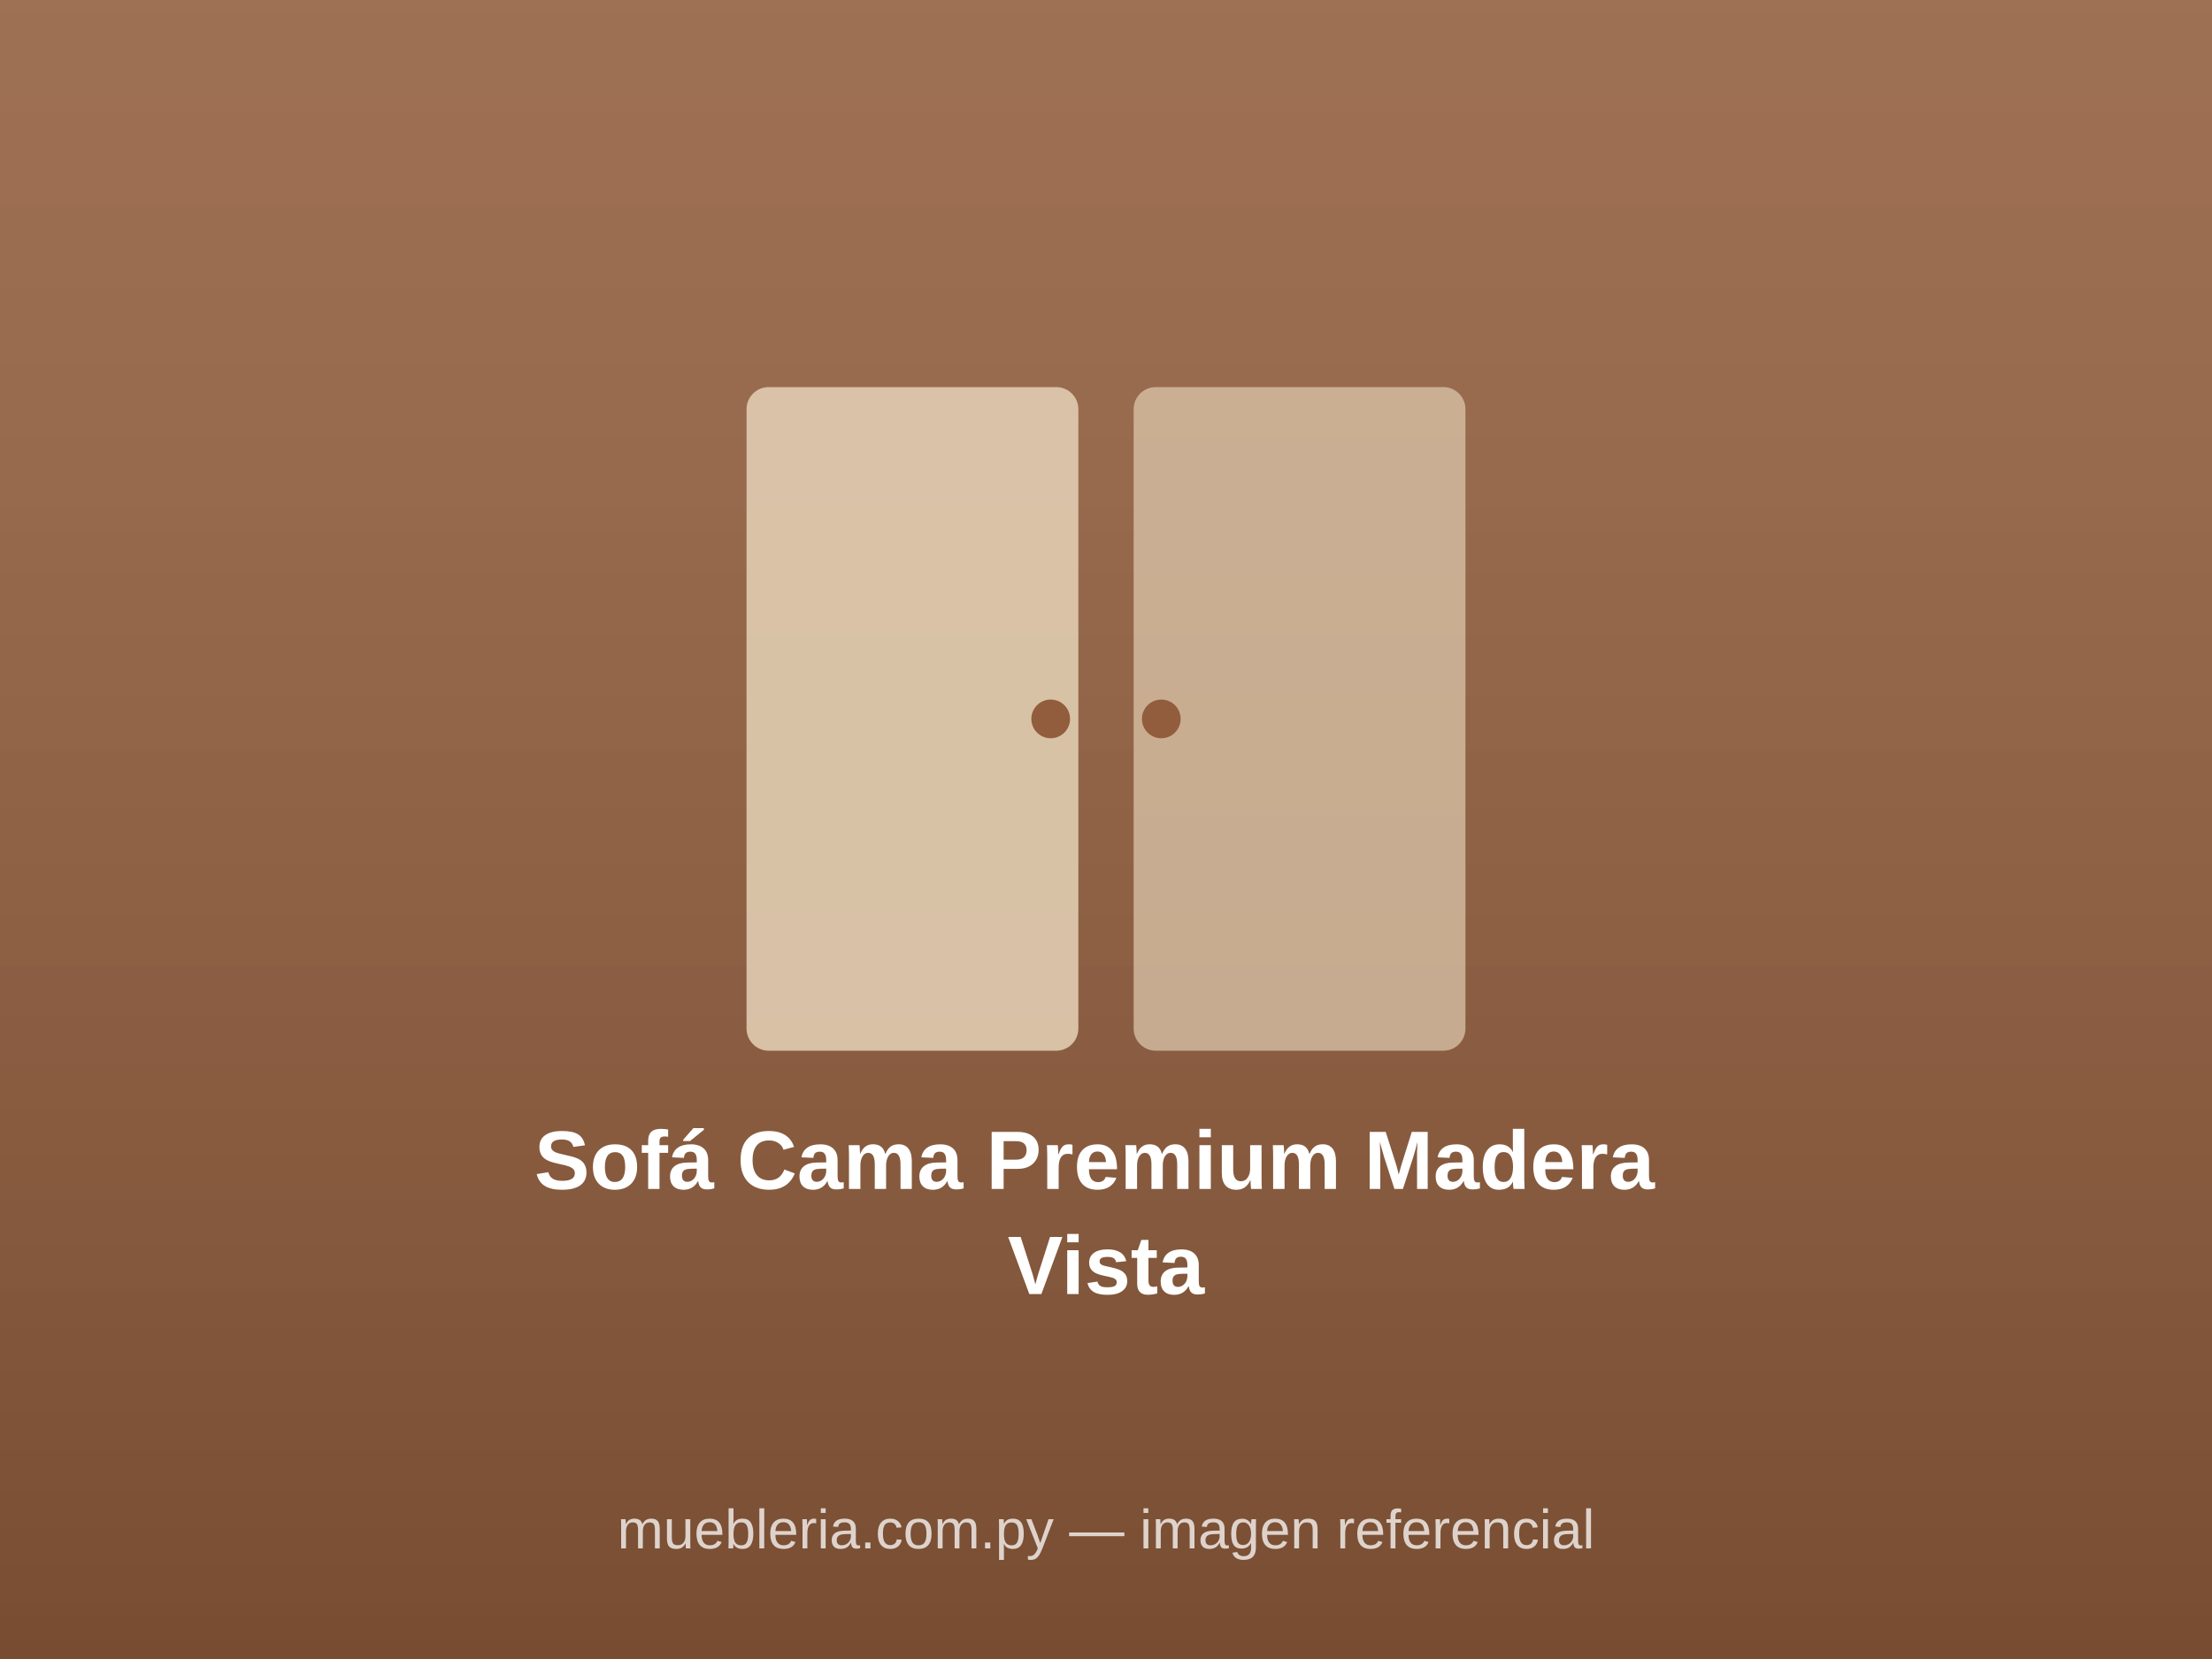
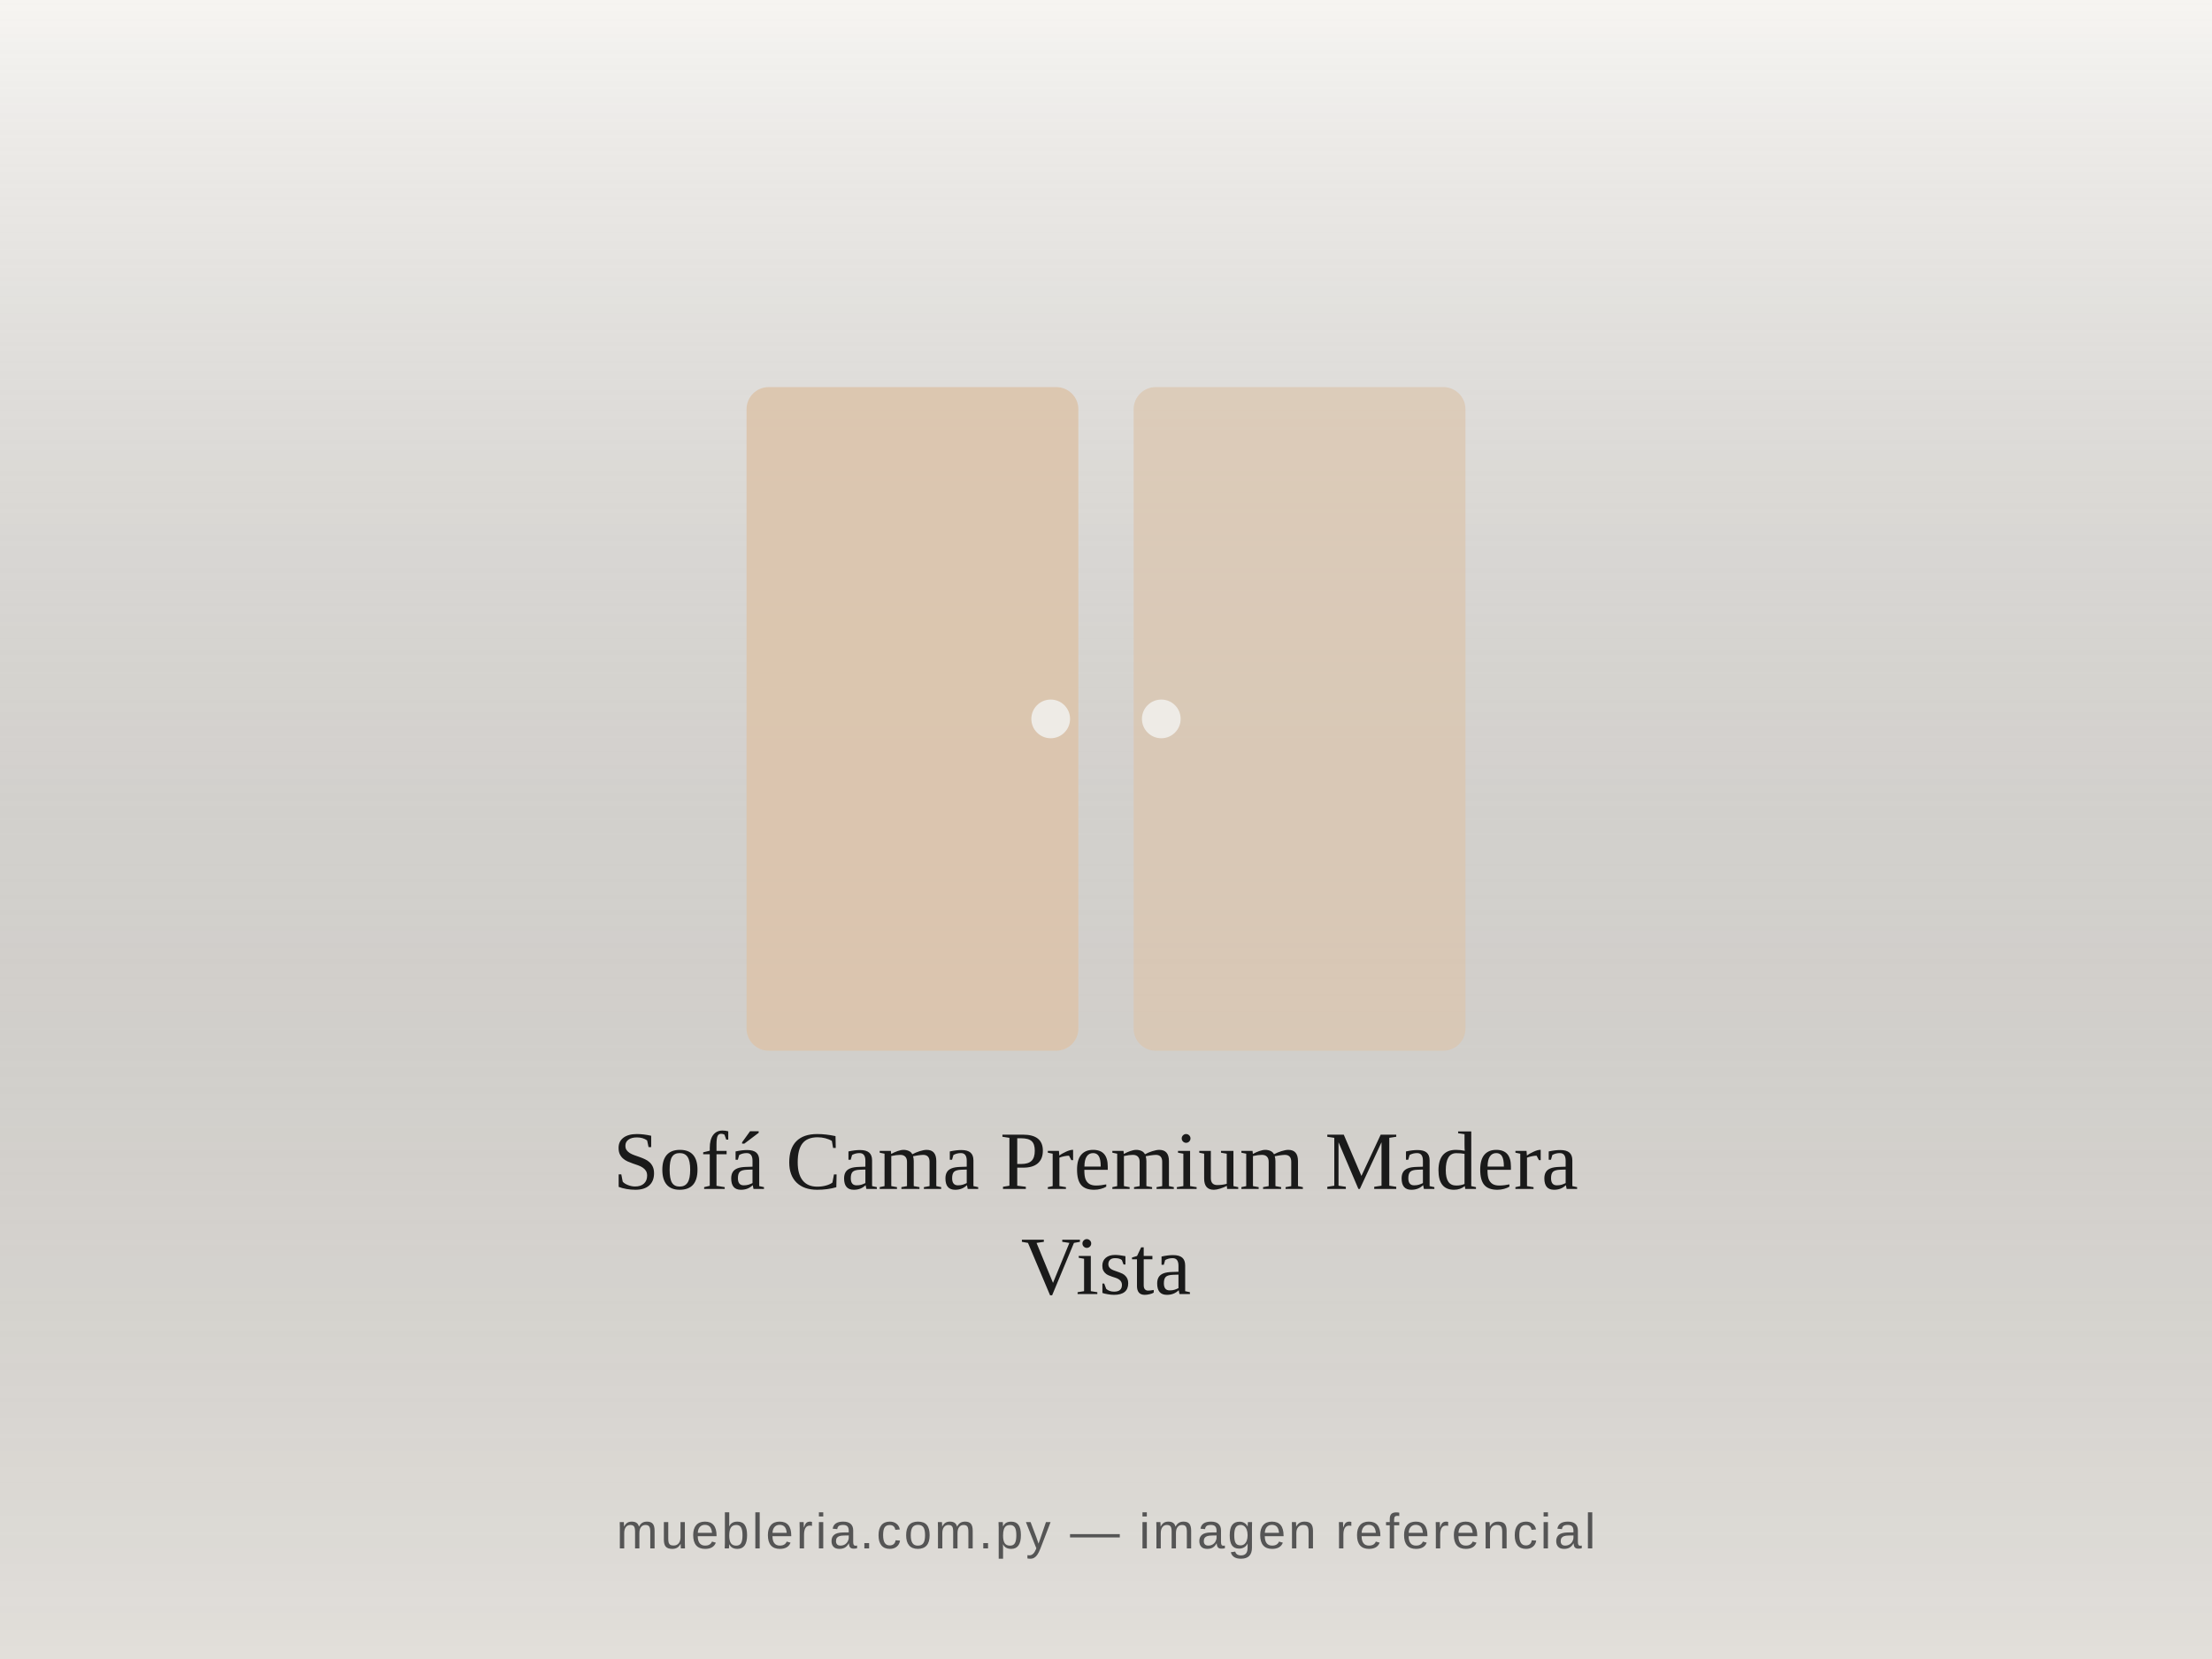
<svg xmlns="http://www.w3.org/2000/svg" width="800" height="600" viewBox="0 0 800 600" role="img" aria-label="Sofá Cama Premium Madera Vista">
-   <rect width="800" height="600" fill="#925d3c" />
+   <rect width="800" height="600" fill="#EEEBE6" />
  <rect width="800" height="600" fill="url(#g)" />
  <defs>
    <linearGradient id="g" x1="0" y1="0" x2="0" y2="1">
-       <stop offset="0" stop-color="#ffffff" stop-opacity="0.12" />
-       <stop offset="1" stop-color="#000000" stop-opacity="0.18" />
+       <stop offset="0" stop-color="#ffffff" stop-opacity="0.45" />
+       <stop offset="1" stop-color="#000000" stop-opacity="0.05" />
    </linearGradient>
  </defs>
-   <rect x="270" y="140" width="120" height="240" rx="8" fill="#e0ccb0" opacity="0.9" />
-   <rect x="410" y="140" width="120" height="240" rx="8" fill="#e0ccb0" opacity="0.7" />
-   <circle cx="380" cy="260" r="7" fill="#925d3c" />
-   <circle cx="420" cy="260" r="7" fill="#925d3c" />
-   <text x="400" y="430" text-anchor="middle" font-family="Arial, Helvetica, sans-serif" font-size="30" font-weight="bold" fill="#ffffff">
+   <rect x="270" y="140" width="120" height="240" rx="8" fill="#DCC4AC" opacity="0.9" />
+   <rect x="410" y="140" width="120" height="240" rx="8" fill="#DCC4AC" opacity="0.7" />
+   <circle cx="380" cy="260" r="7" fill="#EEEBE6" />
+   <circle cx="420" cy="260" r="7" fill="#EEEBE6" />
+   <text x="400" y="430" text-anchor="middle" font-family="Georgia, 'Times New Roman', serif" font-size="30" fill="#1A1A1A">
    <tspan x="400" dy="0">Sofá Cama Premium Madera</tspan>
    <tspan x="400" dy="38">Vista</tspan>
  </text>
-   <text x="400" y="560" text-anchor="middle" font-family="Arial, Helvetica, sans-serif" font-size="20" fill="#ffffff" opacity="0.75">muebleria.com.py — imagen referencial</text>
+   <text x="400" y="560" text-anchor="middle" font-family="Arial, Helvetica, sans-serif" font-size="18" letter-spacing="1" fill="#555555">muebleria.com.py — imagen referencial</text>
</svg>
